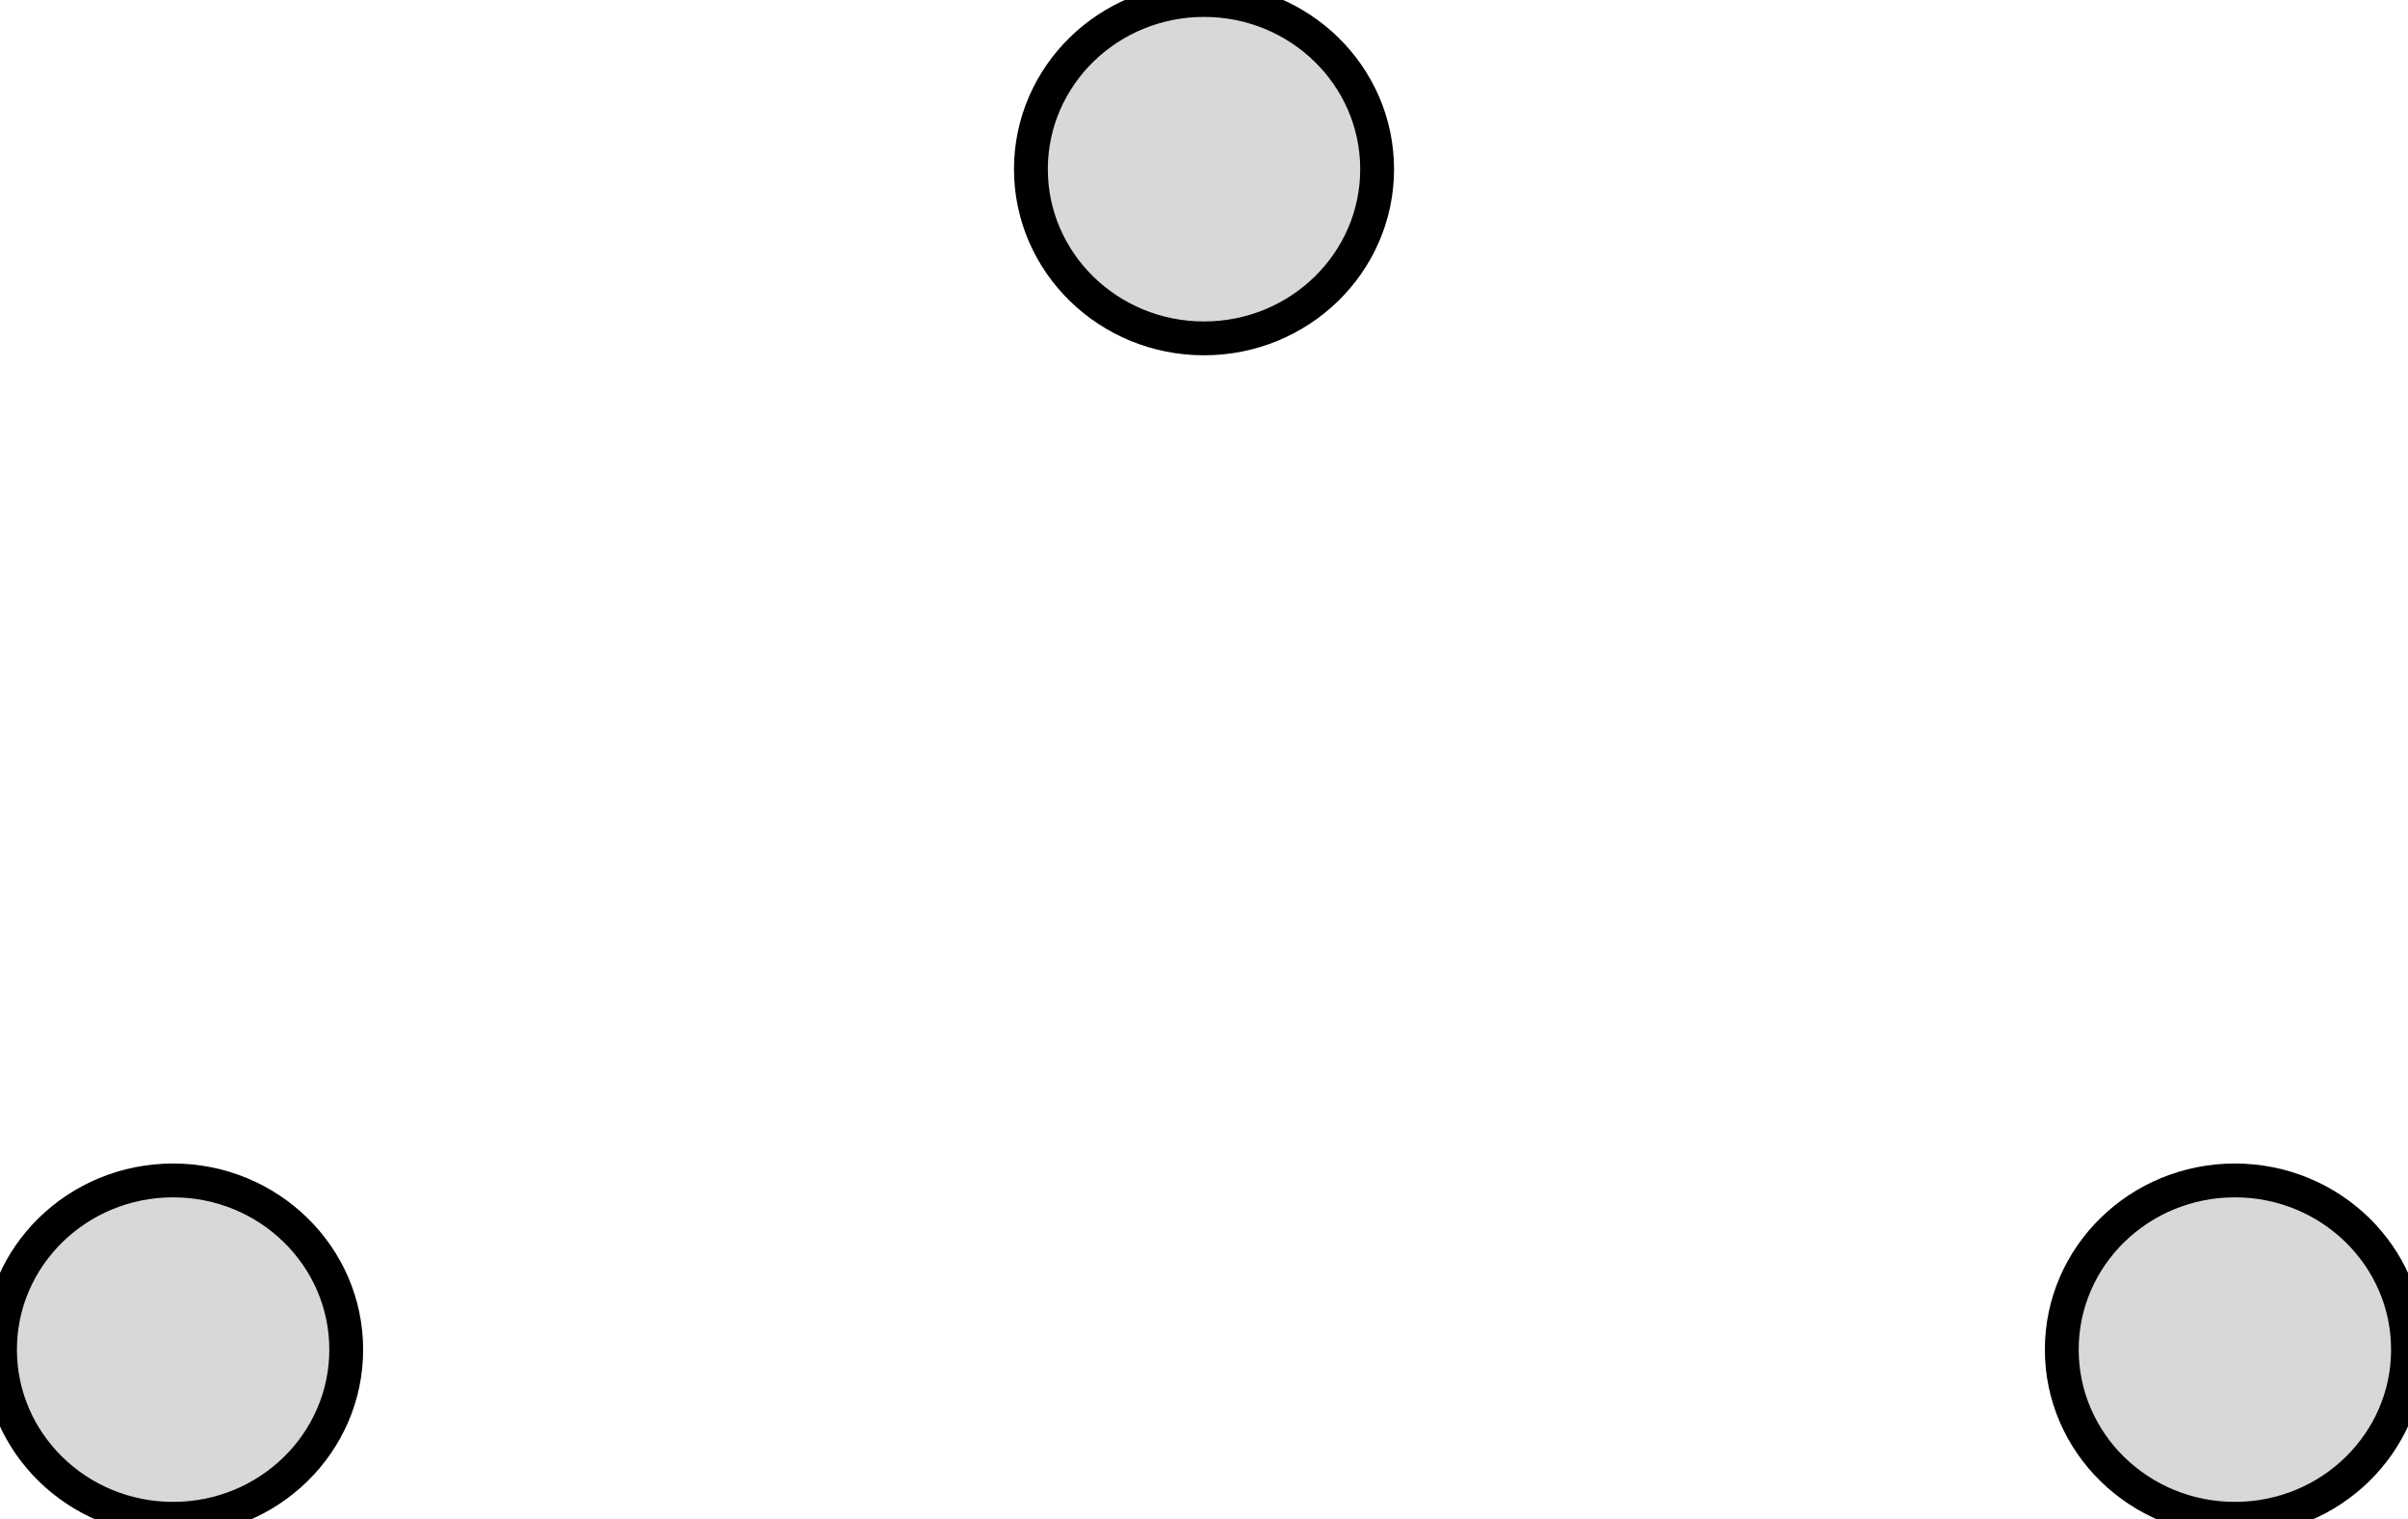
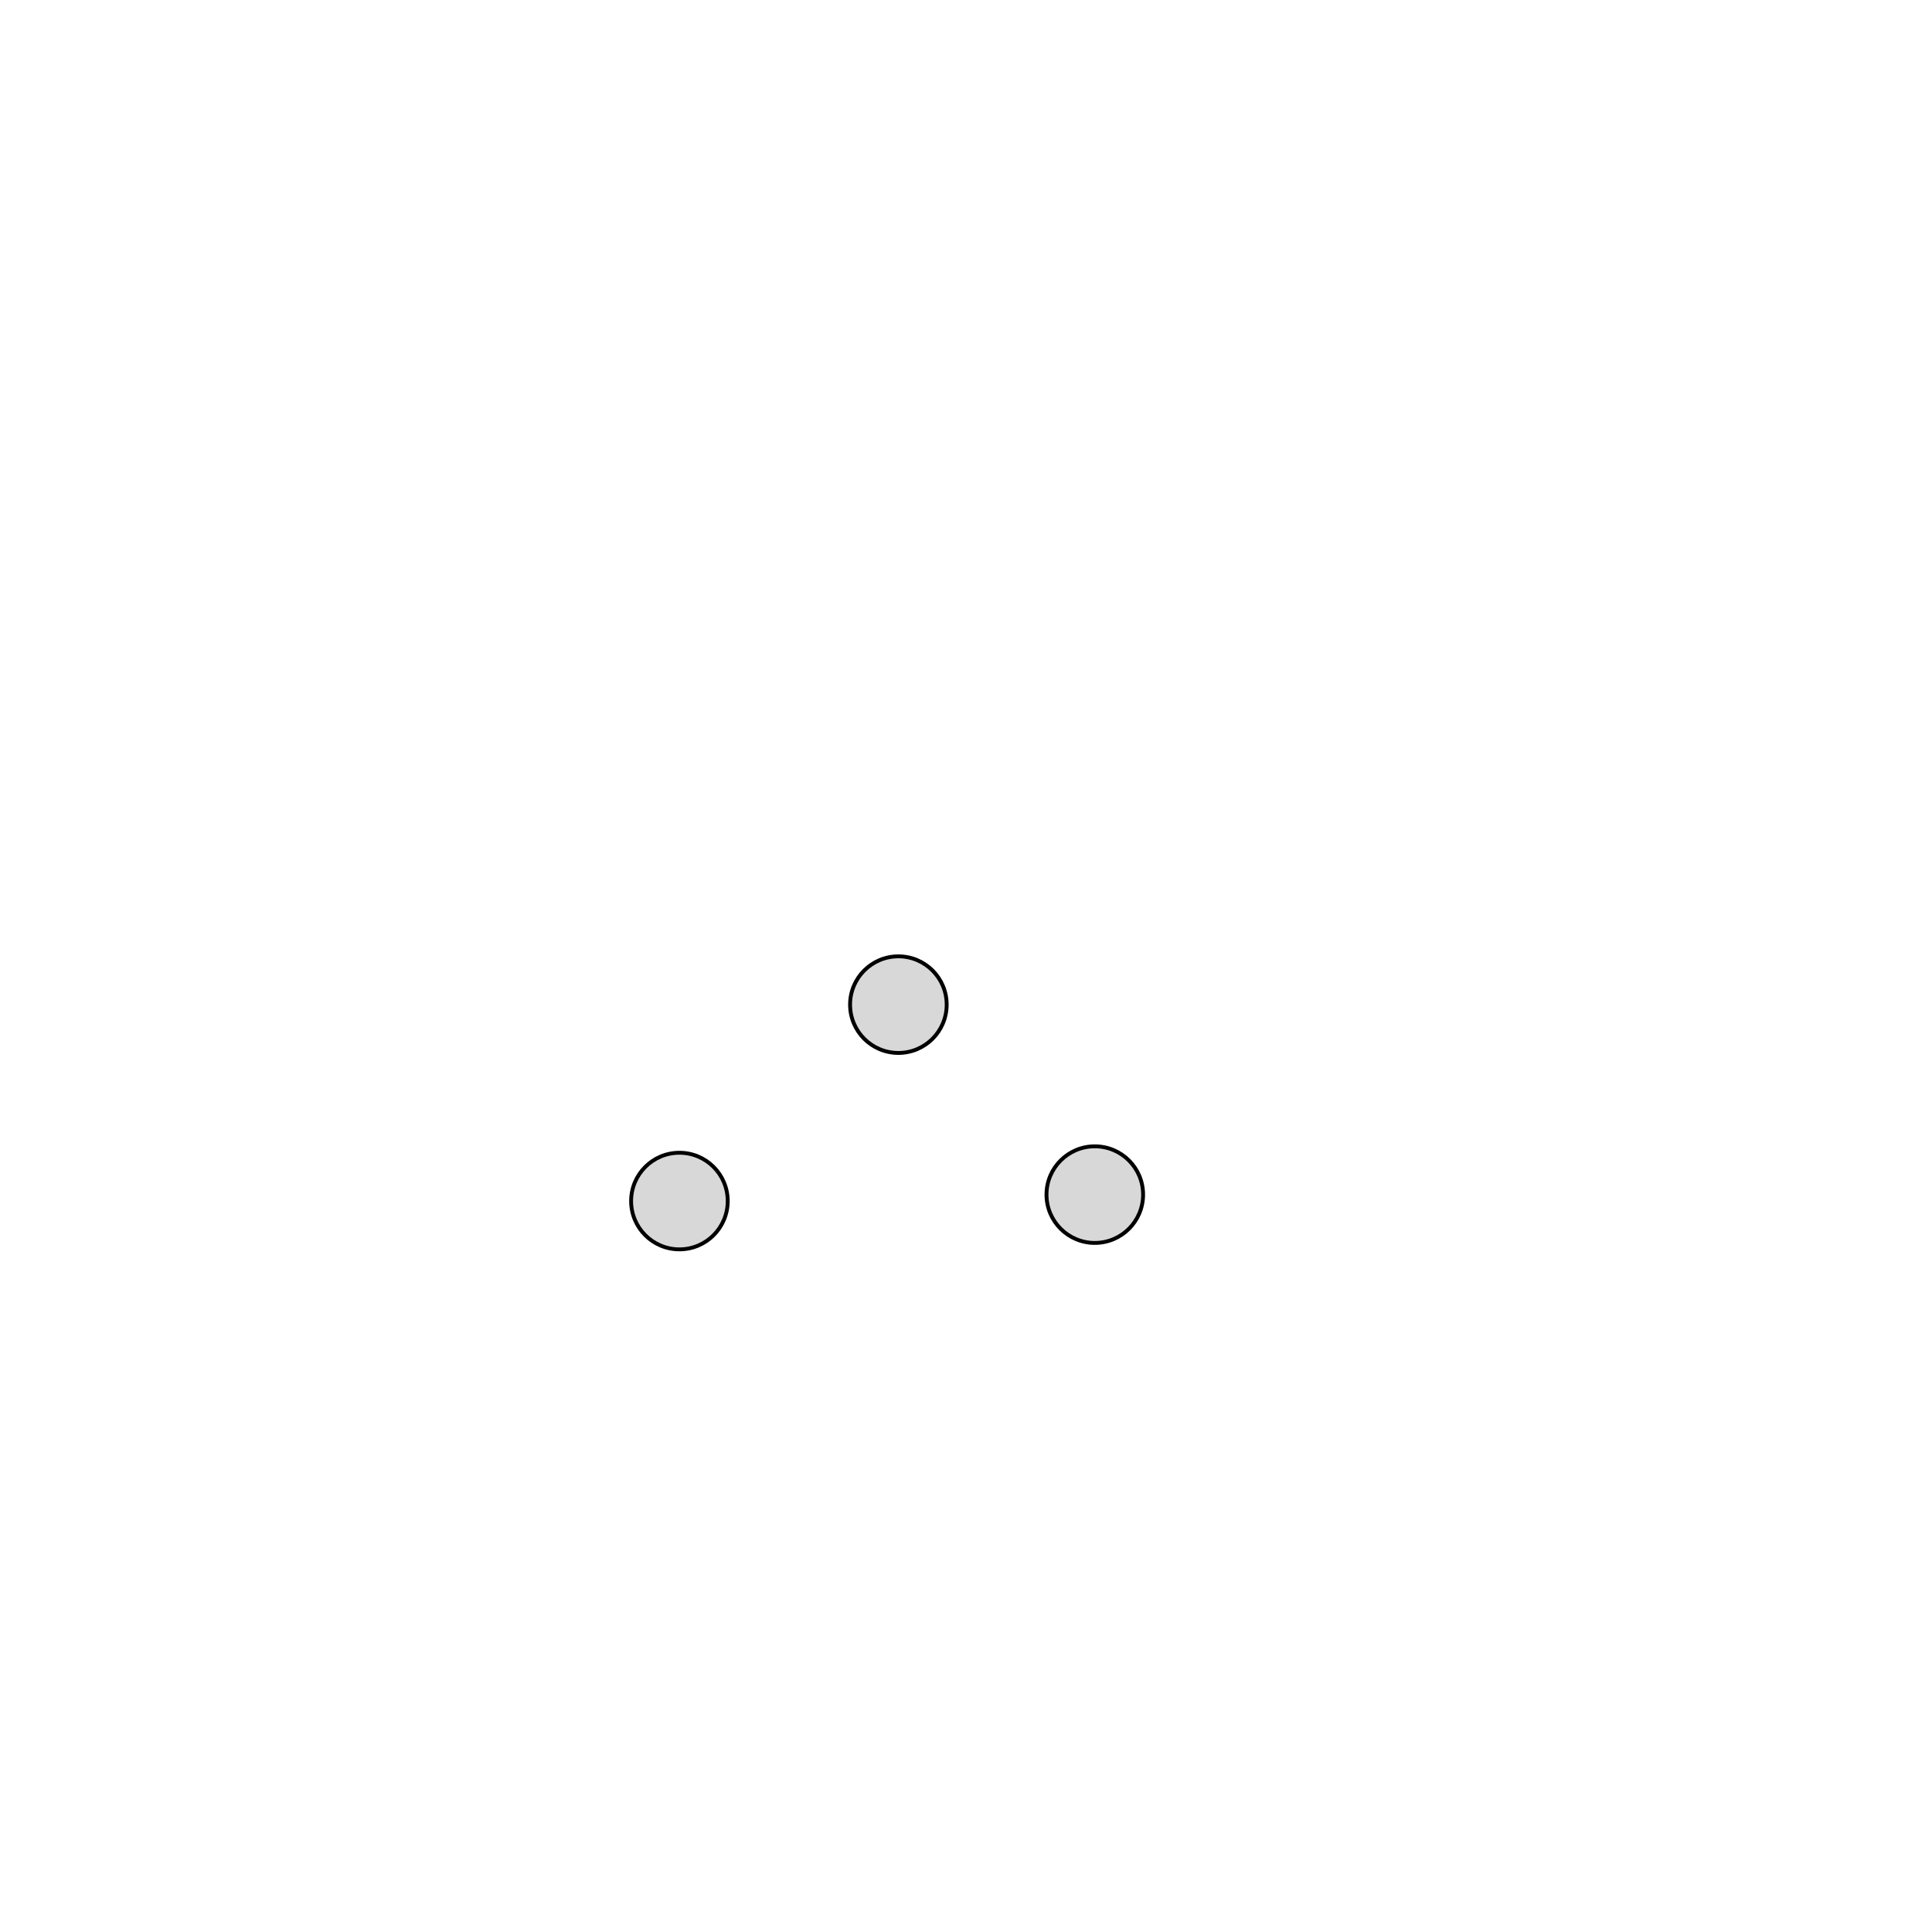
- <svg xmlns="http://www.w3.org/2000/svg" xmlns:ns1="https://boxy-svg.com" viewBox="281.956 182.591 71.165 44.885" width="71.165px" height="44.885px">
-   <g transform="matrix(1, 0, 0, 1, -3.255952, 4.883927)" id="object-4">
-     <path style="fill: rgb(216, 216, 216); stroke: rgb(0, 0, 0); transform-box: fill-box; transform-origin: 50% 50%;" transform="matrix(0, -0.833333, 0.742972, 0, -122.2108, -81.74079)" d="M 422.5 239.5 A 41.5 41.5 0 1 1 422.5 322.5 A 41.5 41.5 0 0 0 422.5 239.5 Z" ns1:shape="crescent 422.5 281 41.5 180 1 1@50c3e982" id="object-0" />
-     <ellipse style="fill: rgb(216, 216, 216); stroke: rgb(0, 0, 0);" cx="290.328" cy="217.592" rx="5.116" ry="5" id="object-1" />
-     <ellipse style="fill: rgb(216, 216, 216); stroke: rgb(0, 0, 0);" cx="351.261" cy="217.592" rx="5.116" ry="5" id="object-2" />
-     <ellipse style="fill: rgb(216, 216, 216); stroke: rgb(0, 0, 0);" cx="320.795" cy="182.707" rx="5.116" ry="5" id="object-3" />
-   </g>
+ <svg xmlns="http://www.w3.org/2000/svg" xmlns:ns1="https://boxy-svg.com" viewBox="0 0 500 500" width="500px" height="500px">
+   <defs>
+     <ns1:export>
+       <ns1:file format="svg" path="Sans titre.svg" />
+     </ns1:export>
+   </defs>
+   <path style="stroke: rgb(0, 0, 0); transform-box: fill-box; transform-origin: 50% 50%; fill: rgb(255, 255, 255);" transform="matrix(0, -0.833333, 0.815972, 0, -103.8333, -110.4167)" d="M 297 325.5 A 72 72 0 1 1 297 469.5 A 72 72 0 0 0 297 325.5 Z" ns1:shape="crescent 297 397.5 72 180 1 1@53c5ff90" />
+   <ellipse style="fill: rgb(216, 216, 216); stroke: rgb(0, 0, 0);" cx="232.5" cy="260" rx="12.5" ry="12.5" />
+   <ellipse style="fill: rgb(216, 216, 216); stroke: rgb(0, 0, 0);" cx="175.833" cy="310.833" rx="12.5" ry="12.5" />
+   <ellipse style="fill: rgb(216, 216, 216); stroke: rgb(0, 0, 0);" cx="283.333" cy="309.167" rx="12.5" ry="12.5" />
</svg>
